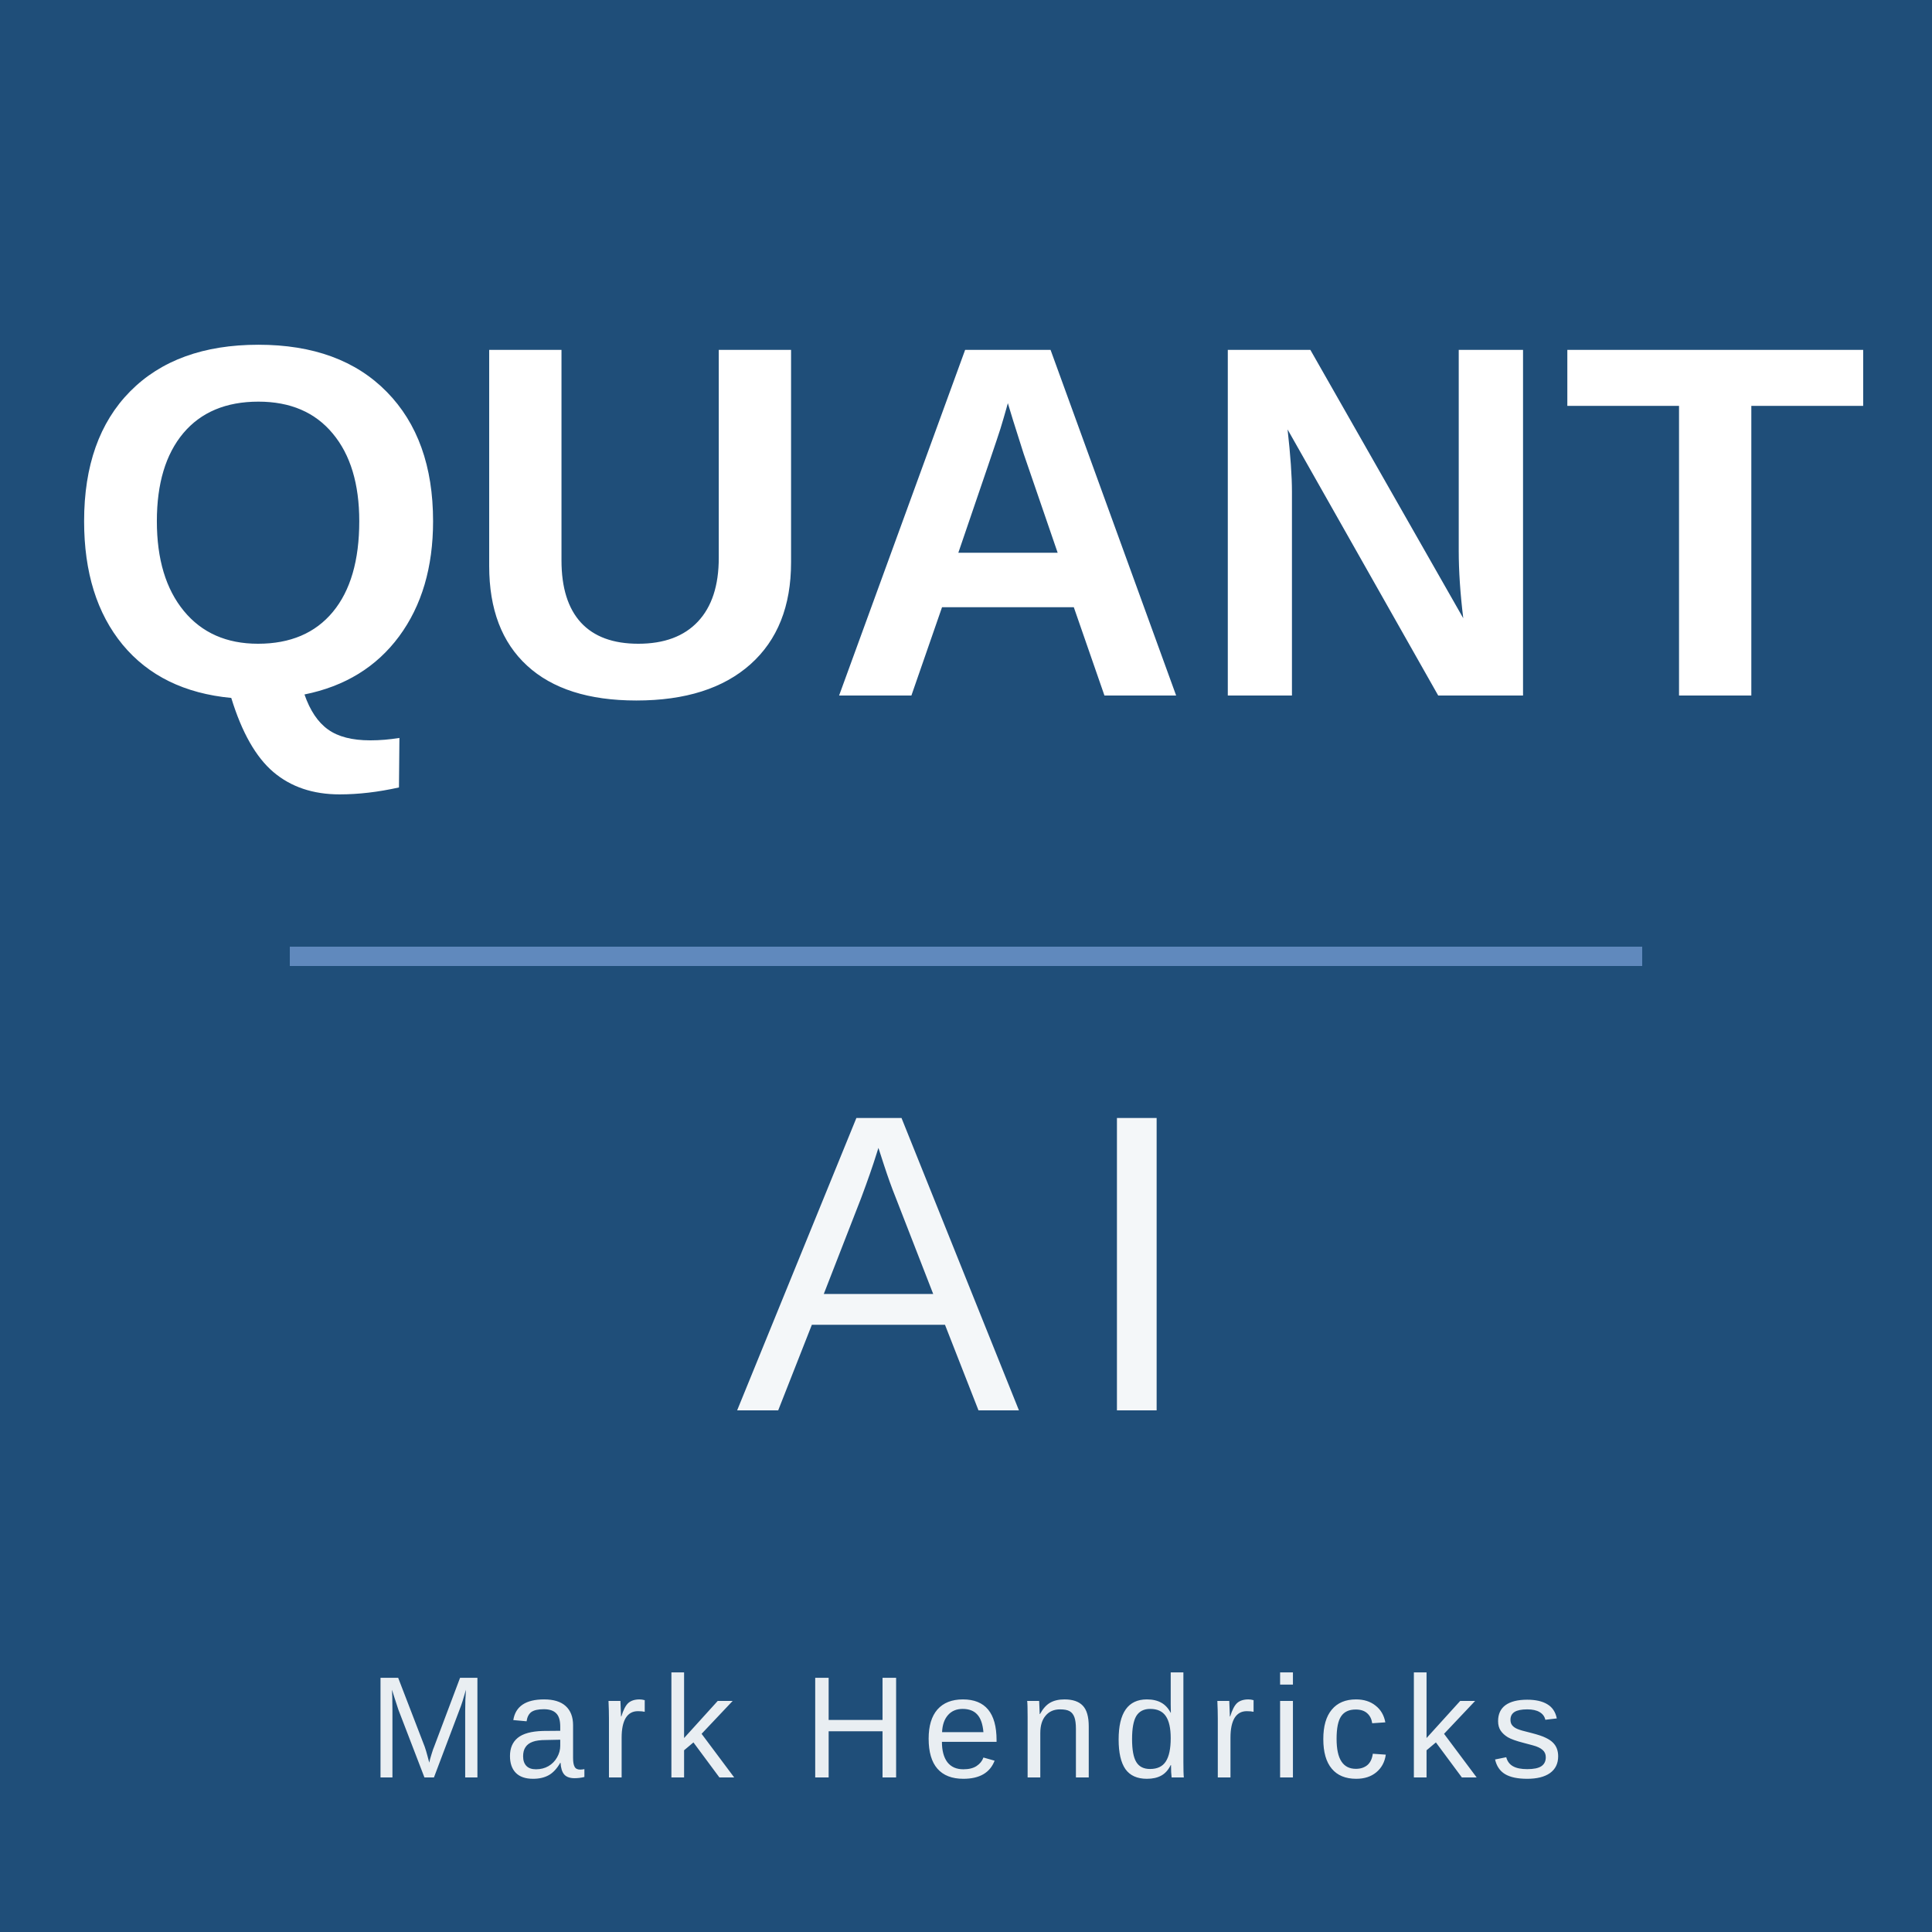
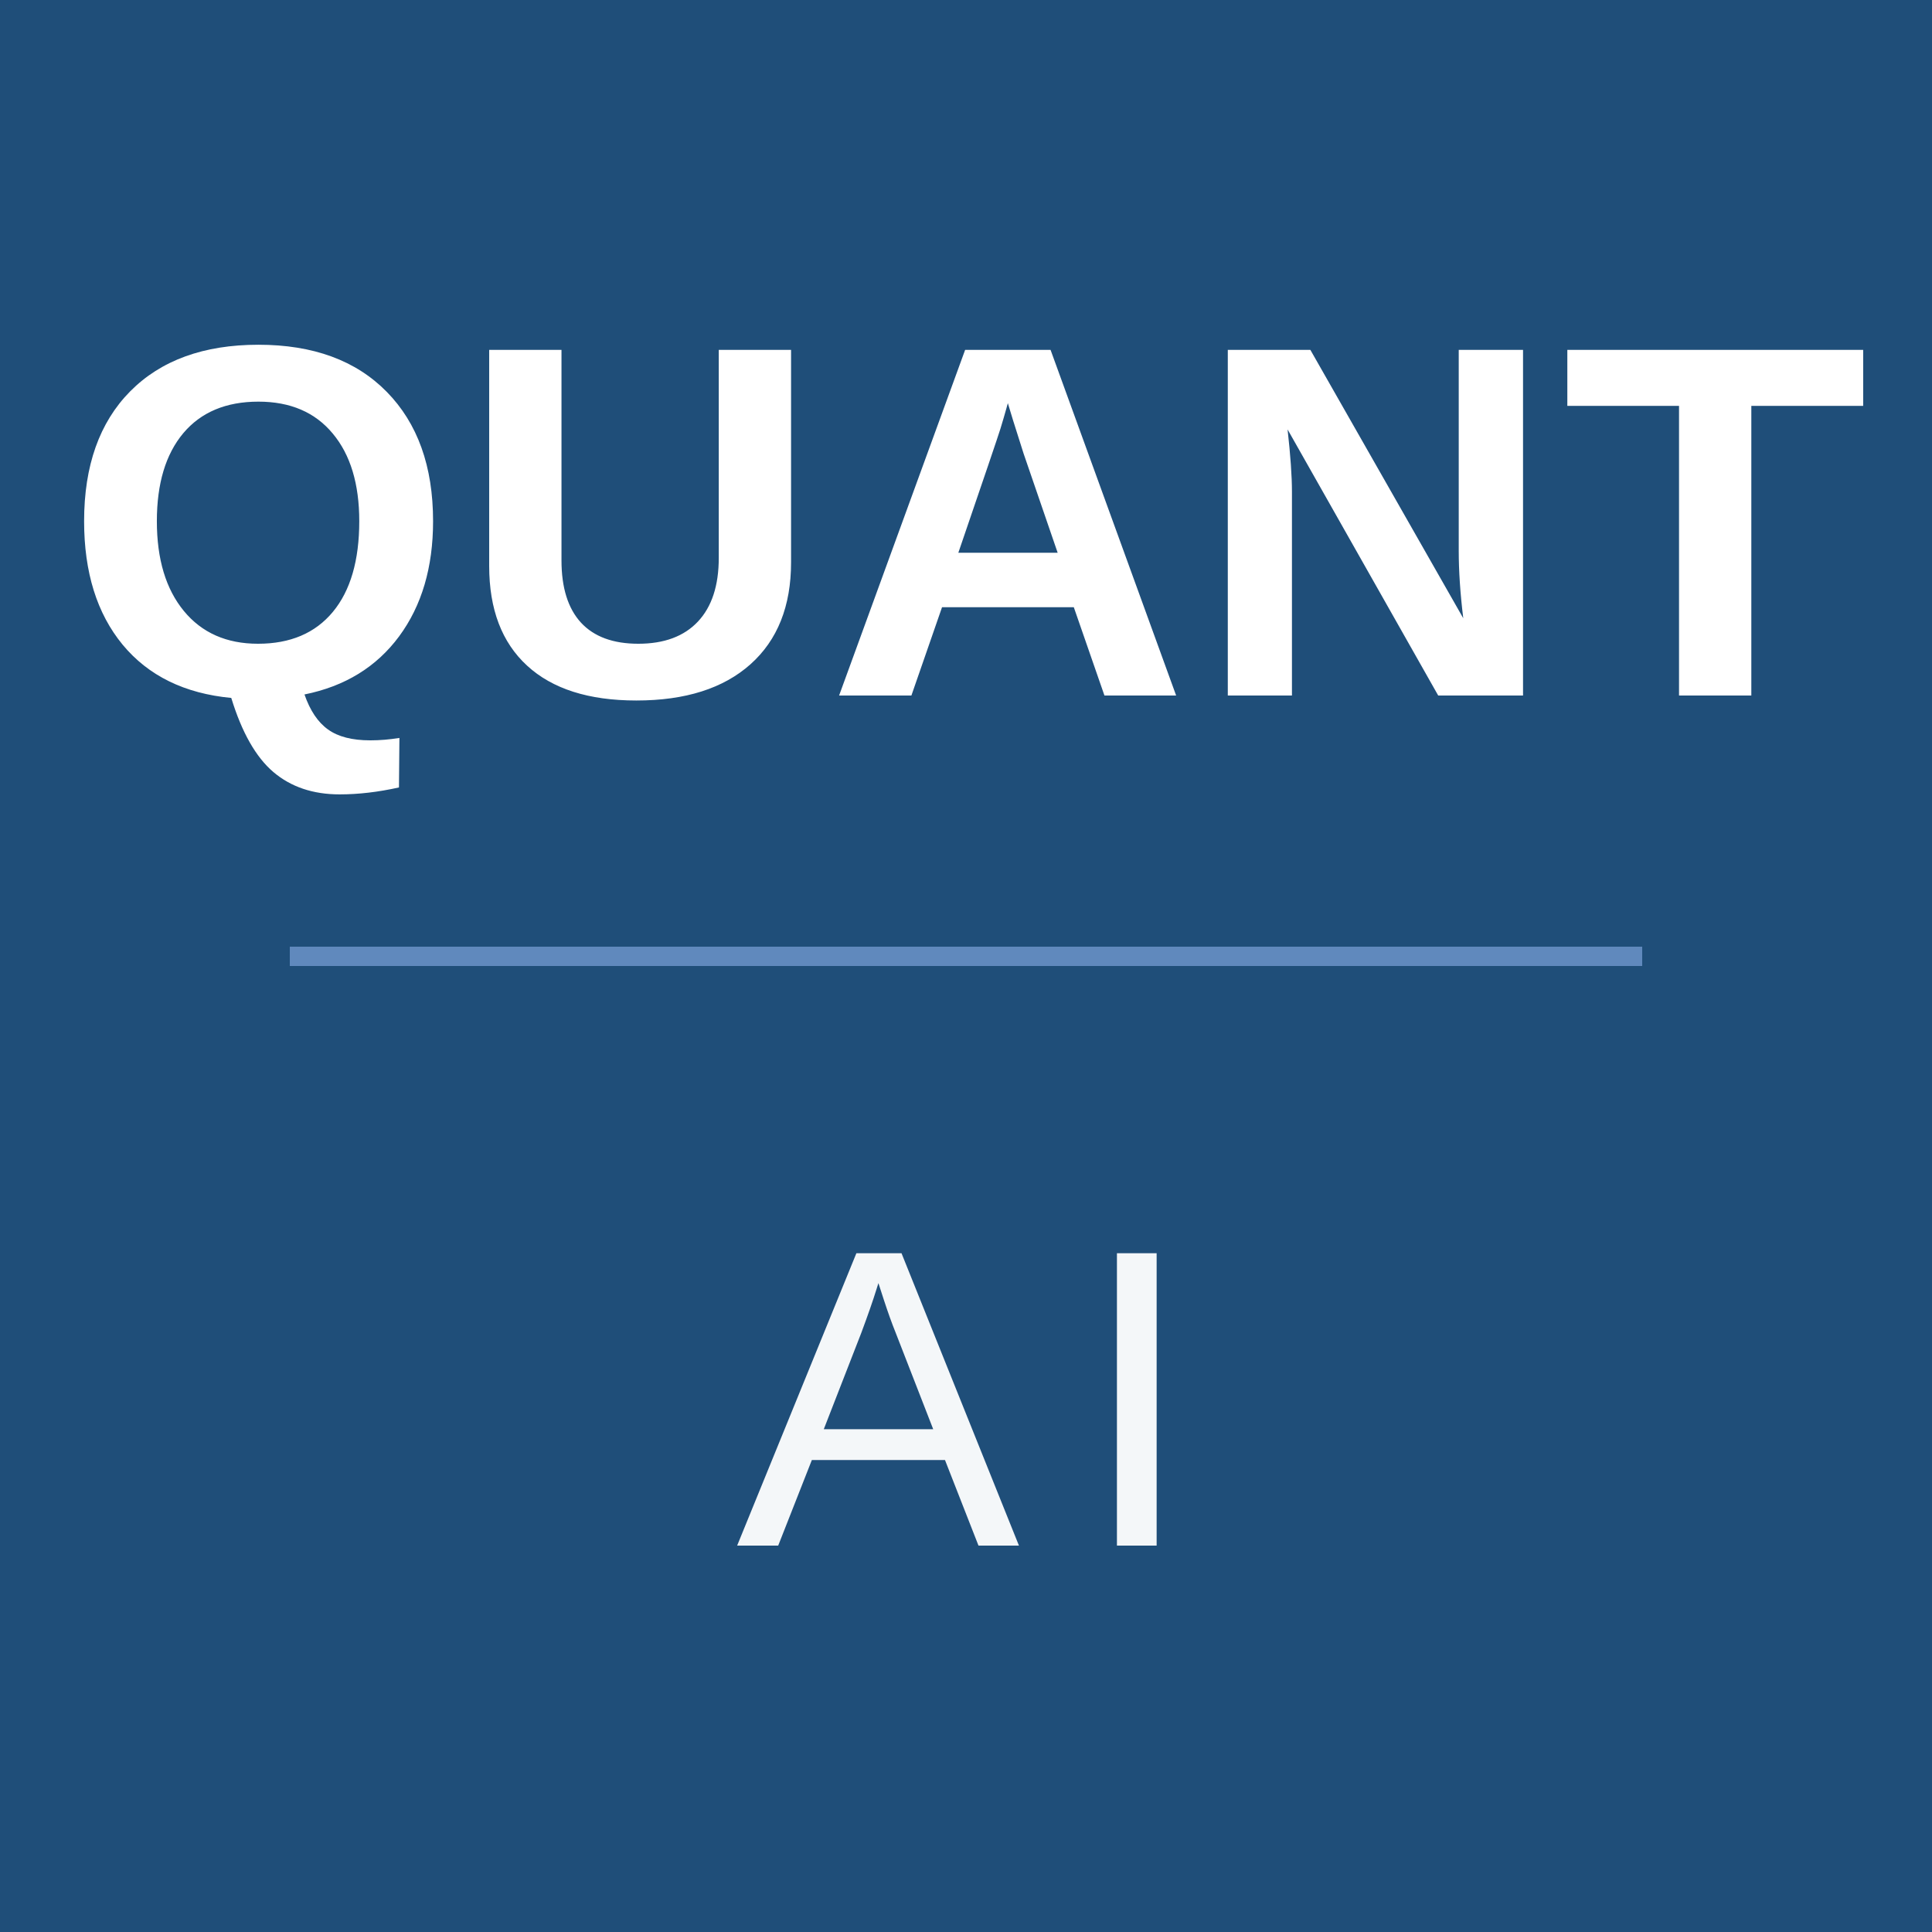
<svg xmlns="http://www.w3.org/2000/svg" width="200" height="200" viewBox="0 0 200 200">
  <rect width="200" height="200" fill="#1f4e79" />
  <rect x="30" y="98" width="140" height="2" fill="#6b93c9" opacity="0.85" />
  <style>
    .logo-text {
      font-family: -apple-system, BlinkMacSystemFont, 'Segoe UI', 'Helvetica Neue', Arial, sans-serif;
      fill: white;
    }
    .quant-text { font-size: 52px; font-weight: 700; letter-spacing: 0.5px; }
    .subtitle { font-size: 44px; font-weight: 300; letter-spacing: 6px; opacity: 0.95; }
-     .name-text { font-size: 15px; font-weight: 300; letter-spacing: 1.5px; opacity: 0.9; }
  </style>
  <text x="100" y="72" text-anchor="middle" class="logo-text quant-text">QUANT</text>
-   <text x="100" y="146" text-anchor="middle" class="logo-text subtitle">AI</text>
-   <text x="100" y="184" text-anchor="middle" class="logo-text name-text">Mark Hendricks</text>
+   <text x="100" y="160" text-anchor="middle" class="logo-text subtitle">AI</text>
</svg>
